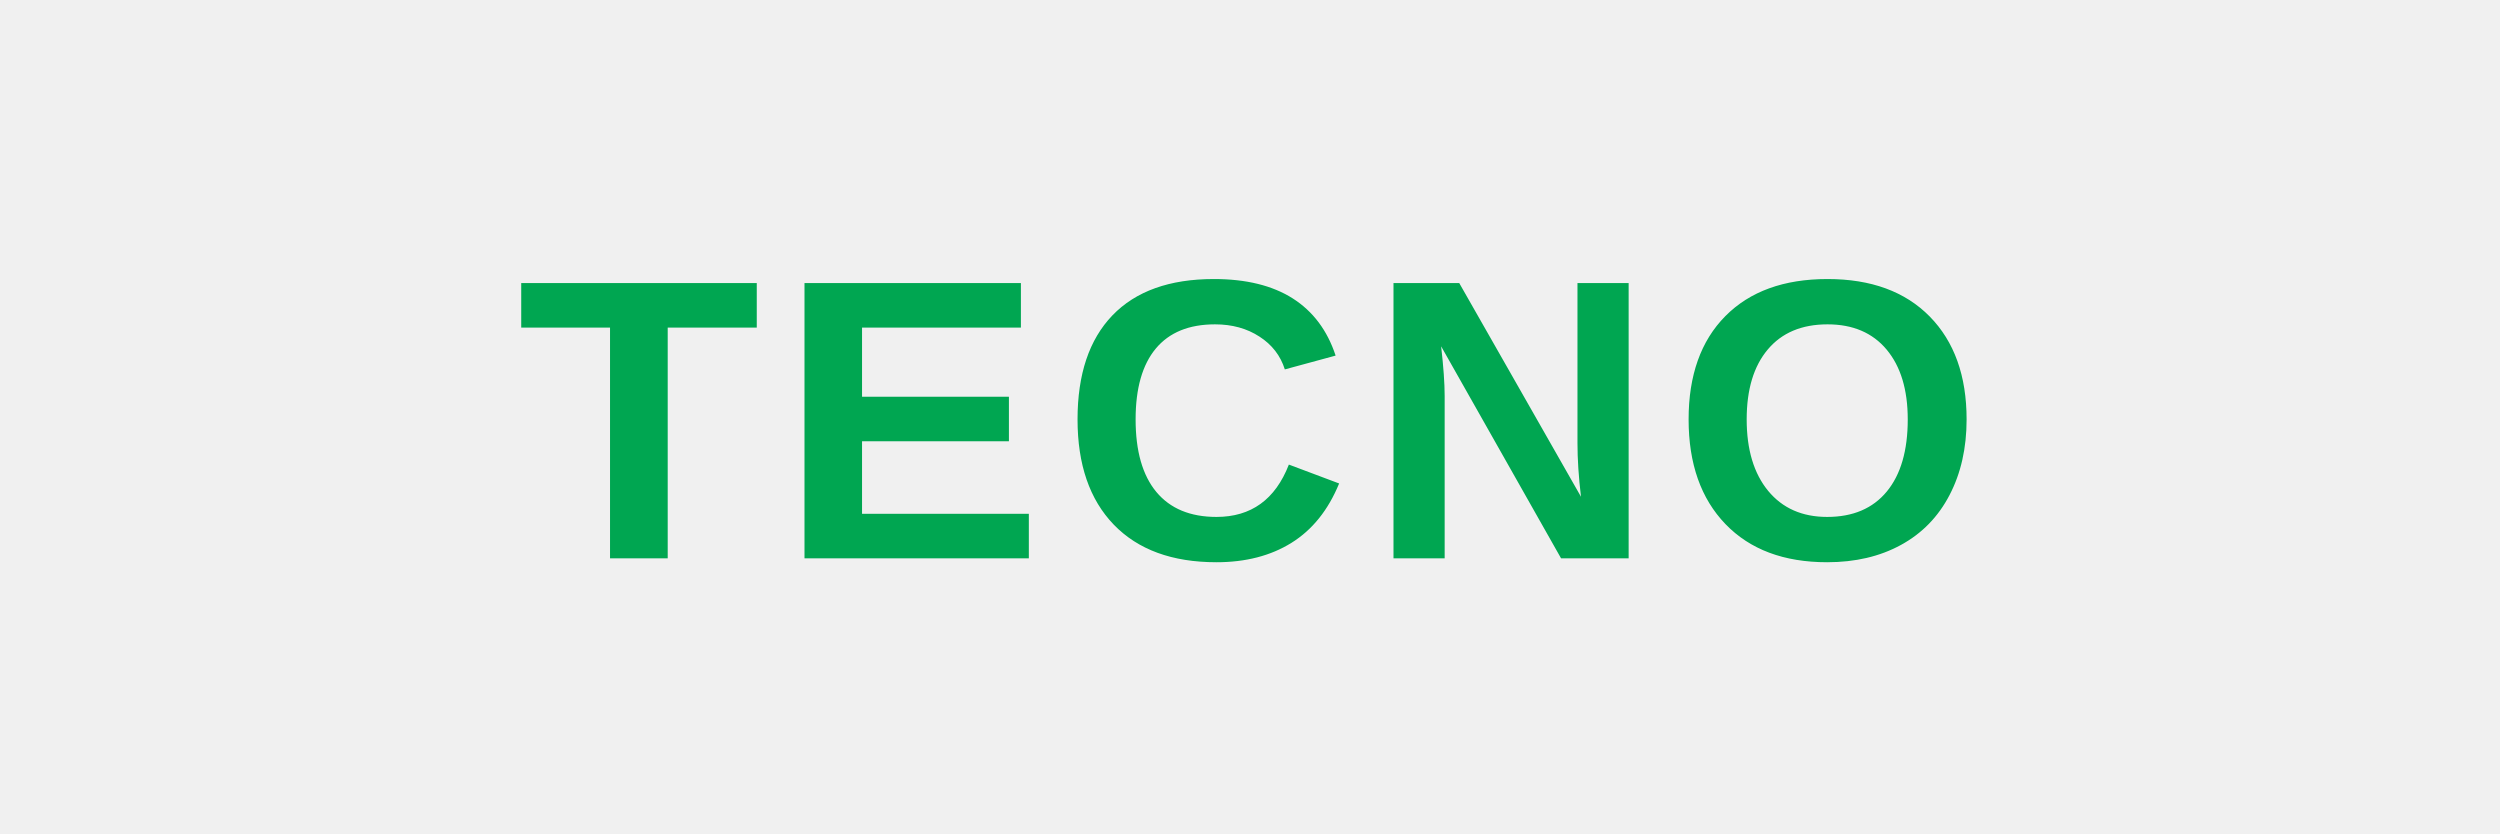
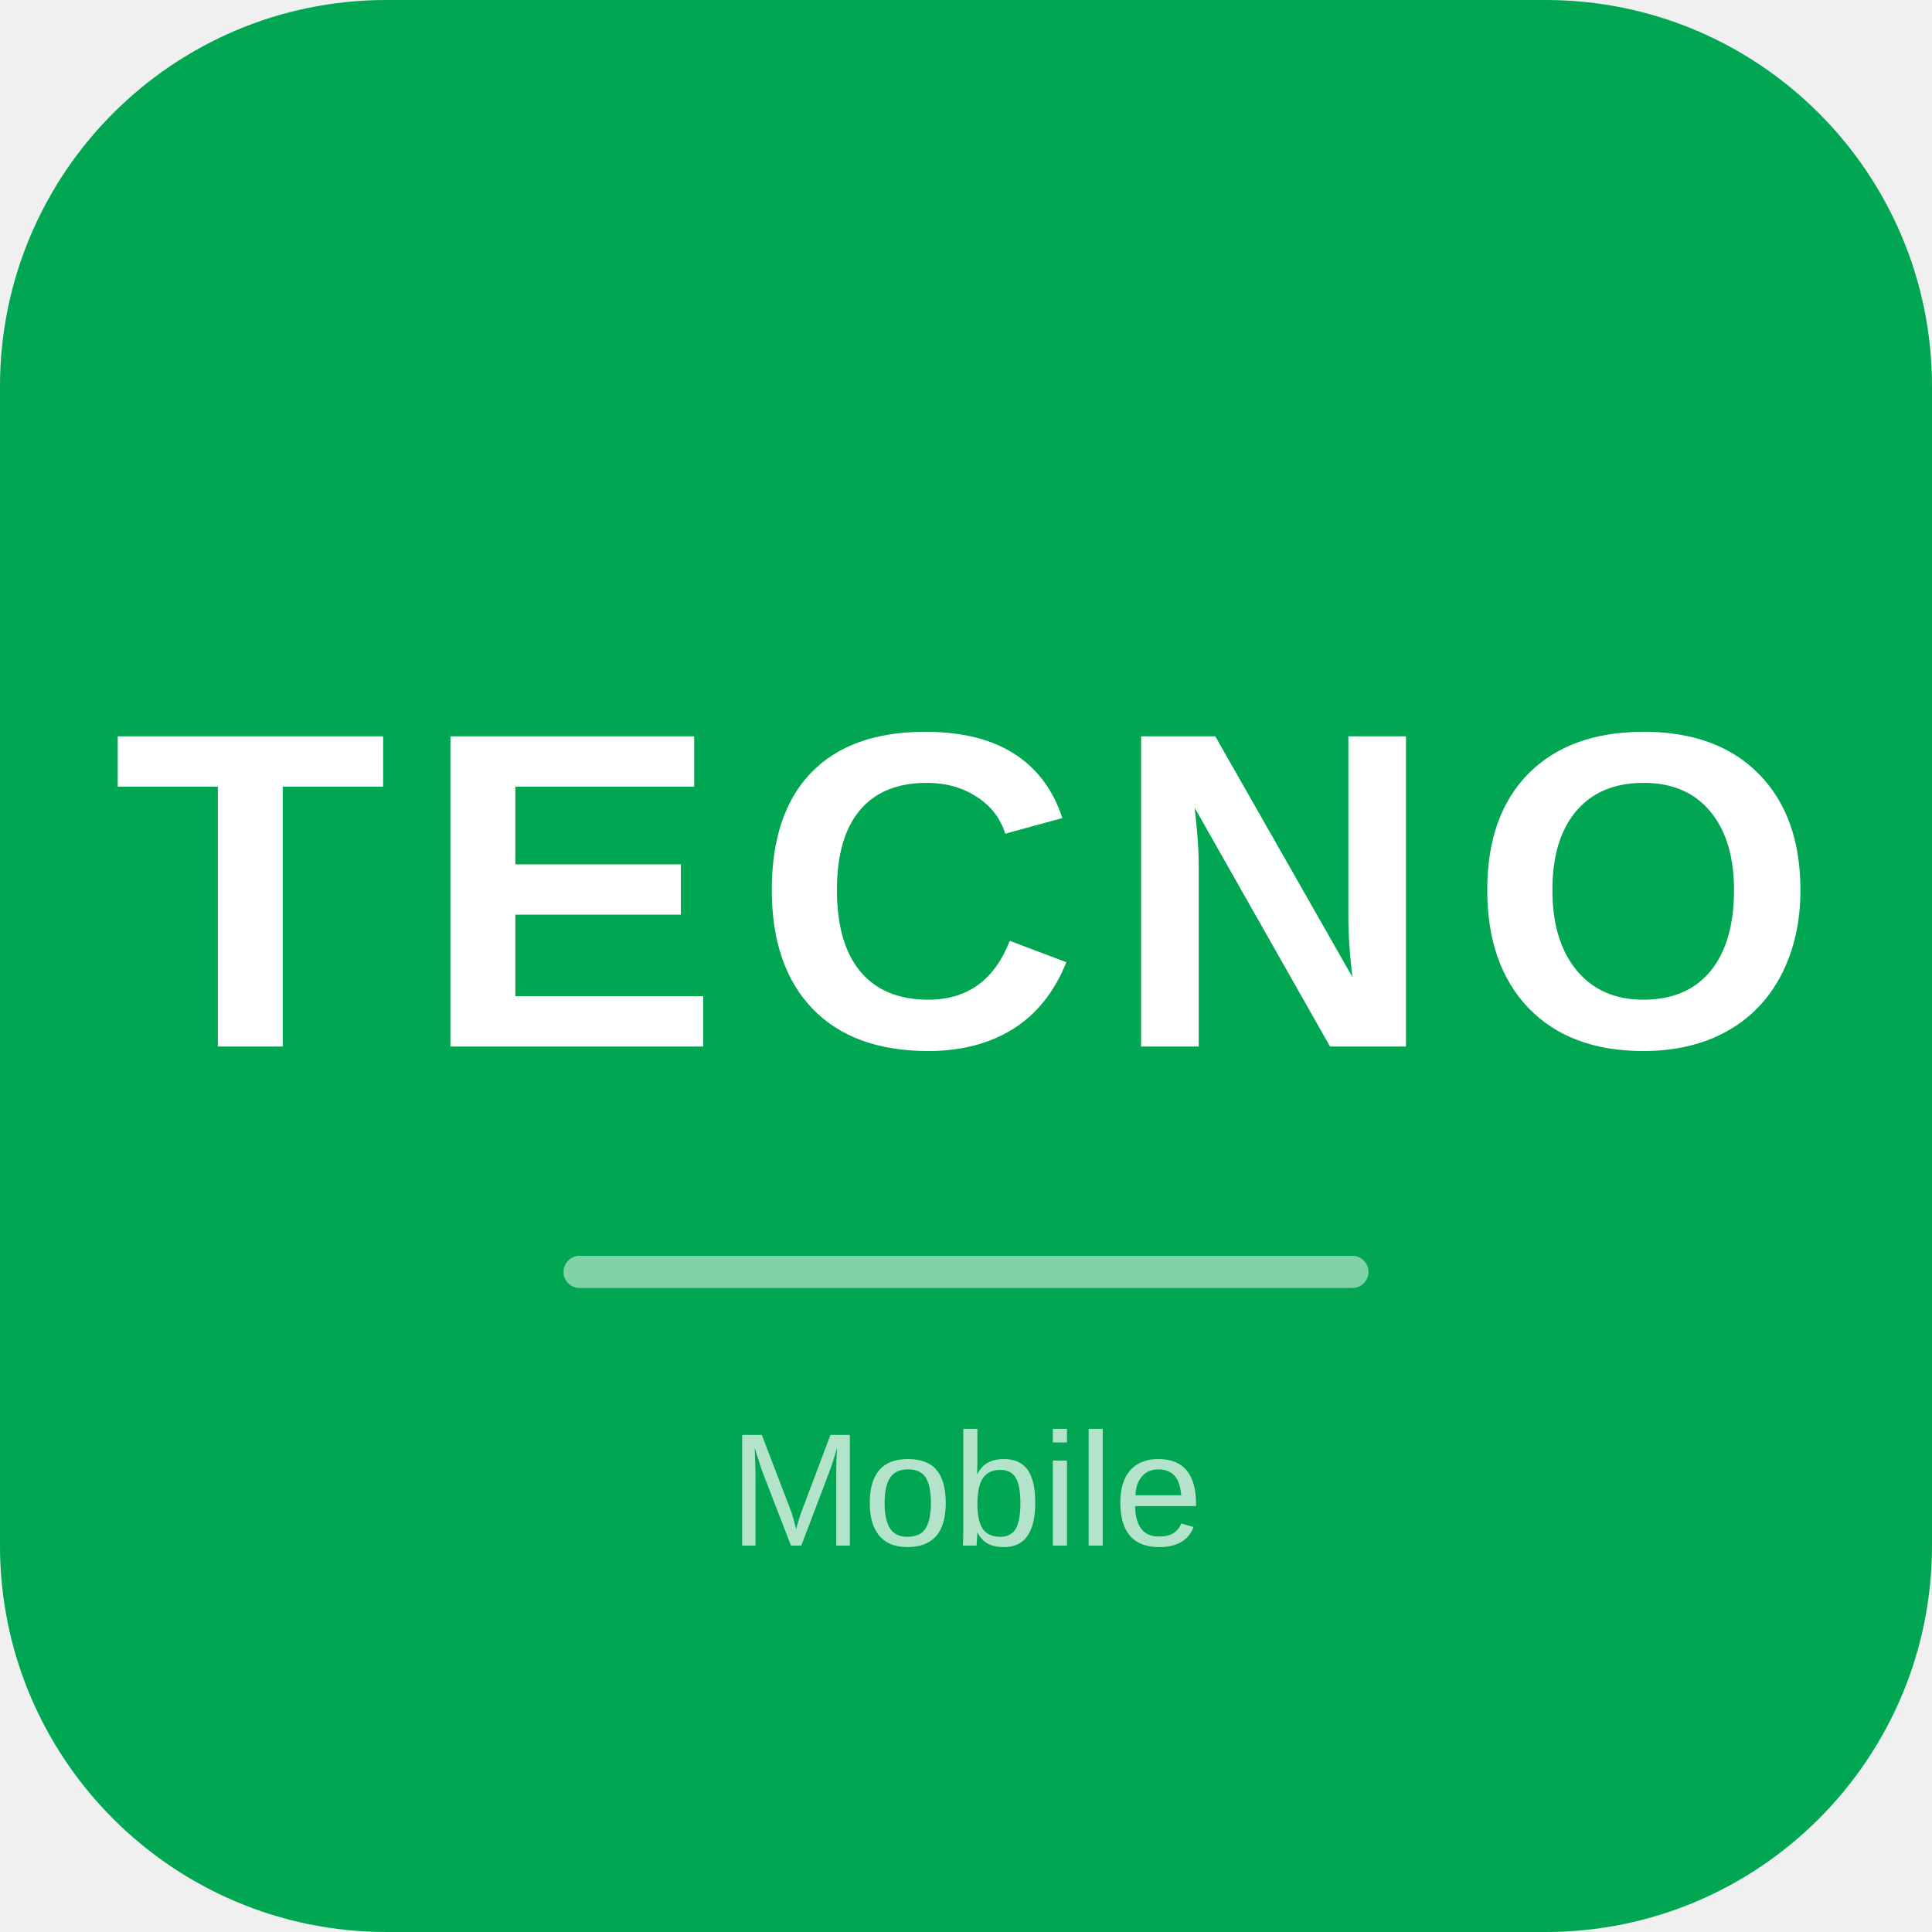
- <svg xmlns="http://www.w3.org/2000/svg" viewBox="0 0 300 100" role="img" aria-label="tecno logo">
-   <text x="150" y="67" text-anchor="middle" font-family="Arial,Helvetica,sans-serif" font-weight="900" font-size="48" letter-spacing="2" fill="#00A651">TECNO</text>
+ <svg xmlns="http://www.w3.org/2000/svg" viewBox="0 0 120 120" fill="none">
+   <rect width="120" height="120" rx="24" fill="#00A651" />
+   <text x="60" y="65" text-anchor="middle" font-family="Arial, Helvetica, sans-serif" font-weight="900" font-size="28" fill="white" letter-spacing="2">TECNO</text>
+   <rect x="35" y="78" width="50" height="2" rx="1" fill="rgba(255,255,255,0.5)" />
+   <text x="60" y="96" text-anchor="middle" font-family="Arial, Helvetica, sans-serif" font-weight="500" font-size="10" fill="rgba(255,255,255,0.7)">Mobile</text>
</svg>
